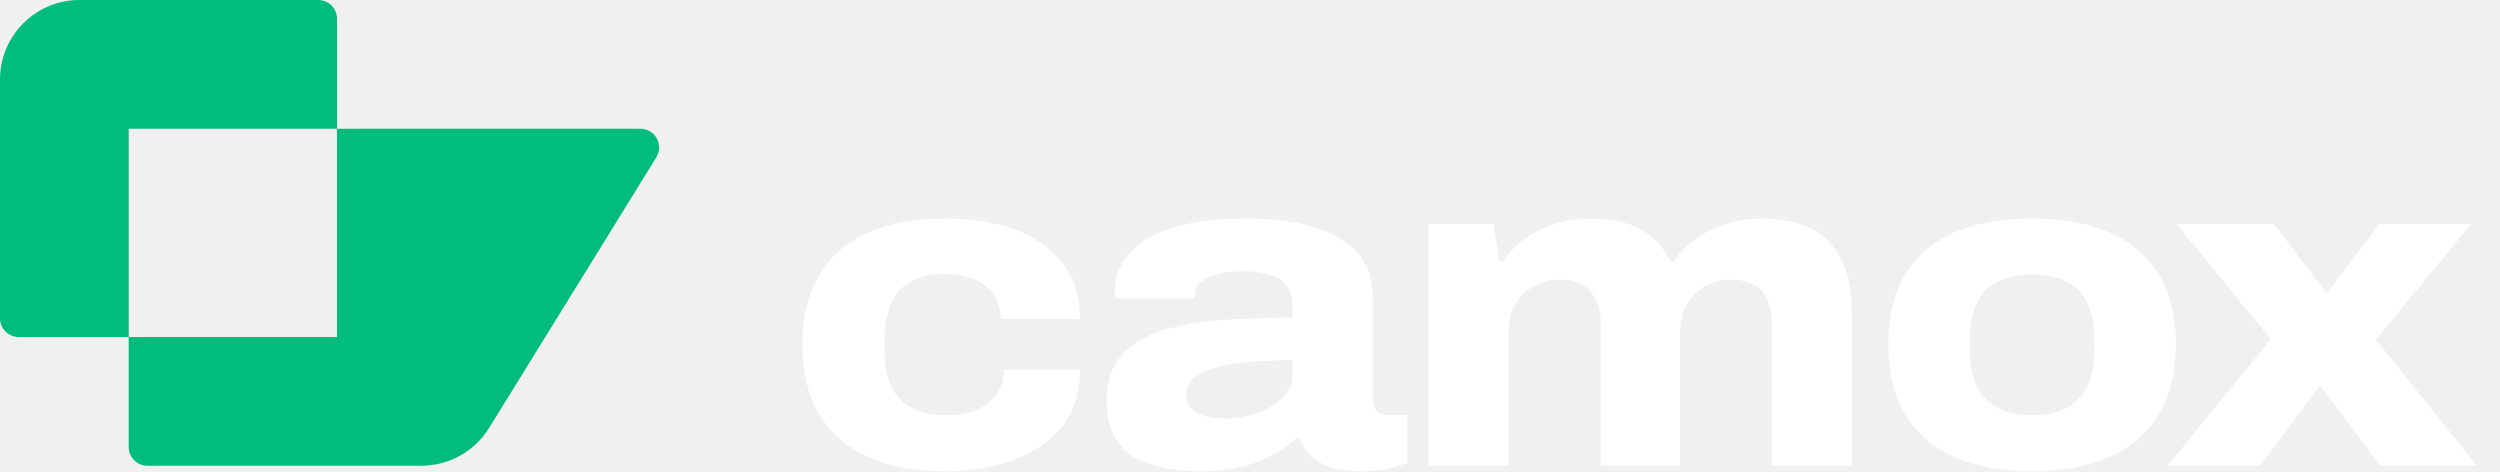
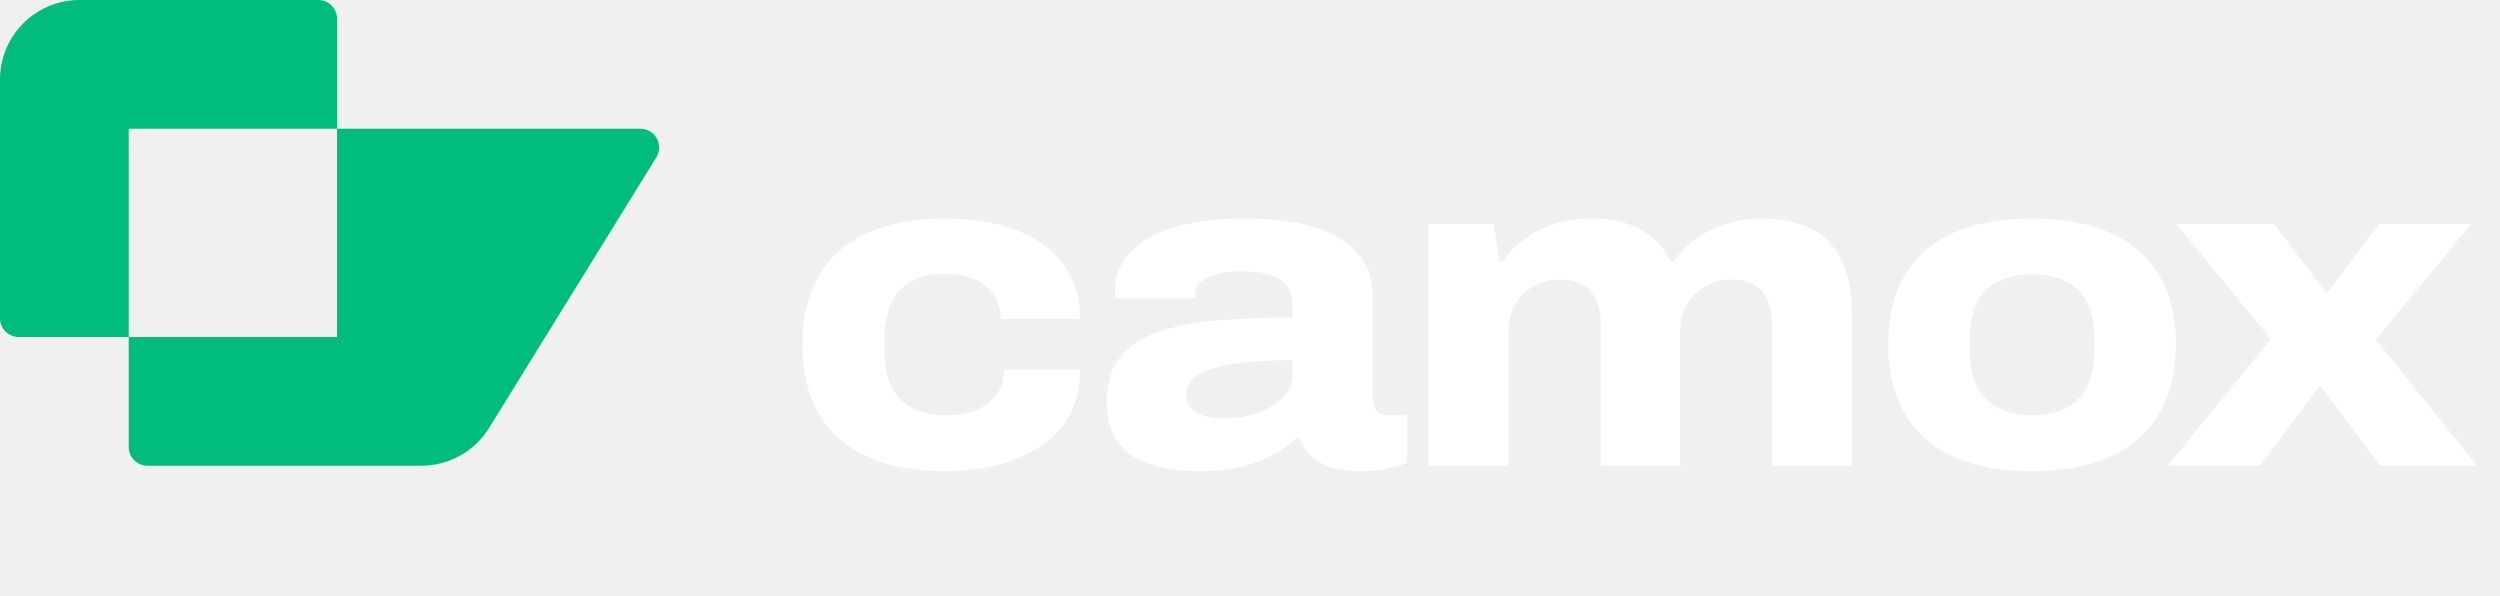
- <svg xmlns="http://www.w3.org/2000/svg" width="708.57" height="133.58" viewBox="0 0 708.57 133.58">
+ <svg xmlns="http://www.w3.org/2000/svg" width="708.57" height="168.66" viewBox="0 0 708.57 168.66">
  <path d="M0 22.55A22.55 22.55 0 0 1 22.55 0L90.19 0A5.32 5.32 0 0 1 95.52 5.32L95.52 36.48L36.48 36.48L36.48 95.52L5.32 95.52A5.32 5.32 0 0 1 0 90.19ZM95.52 36.48L181.48 36.48A5.32 5.32 0 0 1 186.01 44.61L138.61 121.31A22.55 22.55 0 0 1 119.43 132L41.81 132A5.32 5.32 0 0 1 36.48 126.68L36.48 95.52L95.52 95.52Z" fill="#00BC7D" />
  <path d="M351 12Q254 12 185 -18Q116 -48 78 -109.5Q40 -171 40 -264Q40 -357 78 -418.5Q116 -480 185.5 -509.5Q255 -539 351 -539Q413 -539 466.5 -526Q520 -513 560.5 -485.5Q601 -458 623 -417Q645 -376 645 -320L472 -320Q472 -351 456.5 -373Q441 -395 414 -406.5Q387 -418 350 -418Q304 -418 275.5 -401.5Q247 -385 233 -353.5Q219 -322 219 -277L219 -249Q219 -205 233 -174Q247 -143 278 -126.5Q309 -110 355 -110Q393 -110 420.5 -122Q448 -134 463.5 -156Q479 -178 479 -209L645 -209Q645 -153 623 -111.5Q601 -70 560.5 -43Q520 -16 466.5 -2Q413 12 351 12ZM907.3 12Q866.3 12 829.3 5Q792.3 -2 763.8 -18.5Q735.3 -35 719.3 -65Q703.3 -95 703.3 -140Q703.3 -200 732.3 -236.5Q761.3 -273 814.8 -291.5Q868.3 -310 942.8 -316.5Q1017.3 -323 1108.3 -323L1108.3 -347Q1108.3 -374 1096.8 -390.5Q1085.3 -407 1061.3 -415.5Q1037.3 -424 1001.3 -424Q972.3 -424 948.3 -418.5Q924.3 -413 909.8 -402Q895.3 -391 895.3 -374L895.3 -365L722.3 -365Q721.3 -371 721.3 -374Q721.3 -377 721.3 -382Q721.3 -429 754.3 -465Q787.3 -501 850.8 -520Q914.3 -539 1006.3 -539Q1092.3 -539 1153.3 -521Q1214.3 -503 1248.8 -465.5Q1283.3 -428 1283.3 -366L1283.3 -148Q1283.3 -131 1291.8 -120.5Q1300.3 -110 1315.3 -110L1358.3 -110L1358.3 -6Q1345.3 -1 1318.8 5.5Q1292.3 12 1258.3 12Q1216.3 12 1189.3 2.5Q1162.3 -7 1146.3 -23.5Q1130.3 -40 1124.3 -60L1116.3 -60Q1093.3 -39 1062.3 -22Q1031.3 -5 992.8 3.5Q954.3 12 907.3 12ZM963.3 -103Q986.3 -103 1011.8 -109Q1037.3 -115 1058.8 -127Q1080.3 -139 1094.3 -157Q1108.3 -175 1108.3 -198L1108.3 -230Q1032.3 -230 980.8 -222.5Q929.3 -215 902.8 -198Q876.3 -181 876.3 -155Q876.3 -136 888.8 -124Q901.3 -112 920.8 -107.5Q940.3 -103 963.3 -103ZM1404.5 0L1404.5 -527L1546.5 -527L1559.5 -446L1567.5 -446Q1589.5 -478 1620 -498.5Q1650.5 -519 1685.5 -529Q1720.5 -539 1758.5 -539Q1822.5 -539 1866 -516Q1909.5 -493 1931.5 -446L1939.5 -446Q1962.5 -478 1993 -498.5Q2023.5 -519 2059 -529Q2094.5 -539 2131.5 -539Q2195.5 -539 2239 -517Q2282.5 -495 2305 -449.5Q2327.5 -404 2327.5 -335L2327.5 0L2153.5 0L2153.5 -310Q2153.5 -334 2147.5 -352Q2141.5 -370 2130.5 -382Q2119.5 -394 2102 -400Q2084.5 -406 2065.5 -406Q2033.5 -406 2008 -391Q1982.5 -376 1968 -351Q1953.5 -326 1953.5 -293L1953.5 0L1780.5 0L1780.5 -310Q1780.5 -334 1774 -352Q1767.5 -370 1756.5 -382Q1745.5 -394 1728.5 -400Q1711.5 -406 1690.5 -406Q1659.5 -406 1633.5 -391Q1607.5 -376 1593.5 -351Q1579.5 -326 1579.5 -293L1579.5 0ZM2720.3 12Q2623.3 12 2553.3 -18Q2483.3 -48 2445.3 -110Q2407.3 -172 2407.3 -264Q2407.3 -357 2445.3 -418.5Q2483.3 -480 2553.3 -509.5Q2623.3 -539 2720.3 -539Q2817.3 -539 2887.3 -509.5Q2957.3 -480 2995.8 -418.5Q3034.3 -357 3034.3 -264Q3034.3 -172 2995.8 -110Q2957.3 -48 2887.3 -18Q2817.3 12 2720.3 12ZM2720.3 -110Q2766.3 -110 2796.8 -127Q2827.3 -144 2841.8 -174.5Q2856.3 -205 2856.3 -249L2856.3 -278Q2856.3 -322 2841.8 -353.5Q2827.3 -385 2796.8 -401Q2766.3 -417 2720.3 -417Q2675.3 -417 2644.8 -401Q2614.3 -385 2599.8 -353.5Q2585.3 -322 2585.3 -278L2585.3 -249Q2585.3 -205 2599.8 -174.5Q2614.3 -144 2644.8 -127Q2675.3 -110 2720.3 -110ZM3016.3 0L3241.3 -276L3035.3 -527L3248.3 -527L3360.3 -379L3365.3 -379L3478.3 -527L3678.3 -527L3470.3 -275L3691.3 0L3479.3 0L3351.3 -172L3346.3 -172L3218.3 0Z" fill="#FFFFFF" transform="matrix(0.13 0 0 0.13 222.25 132)" />
</svg>
